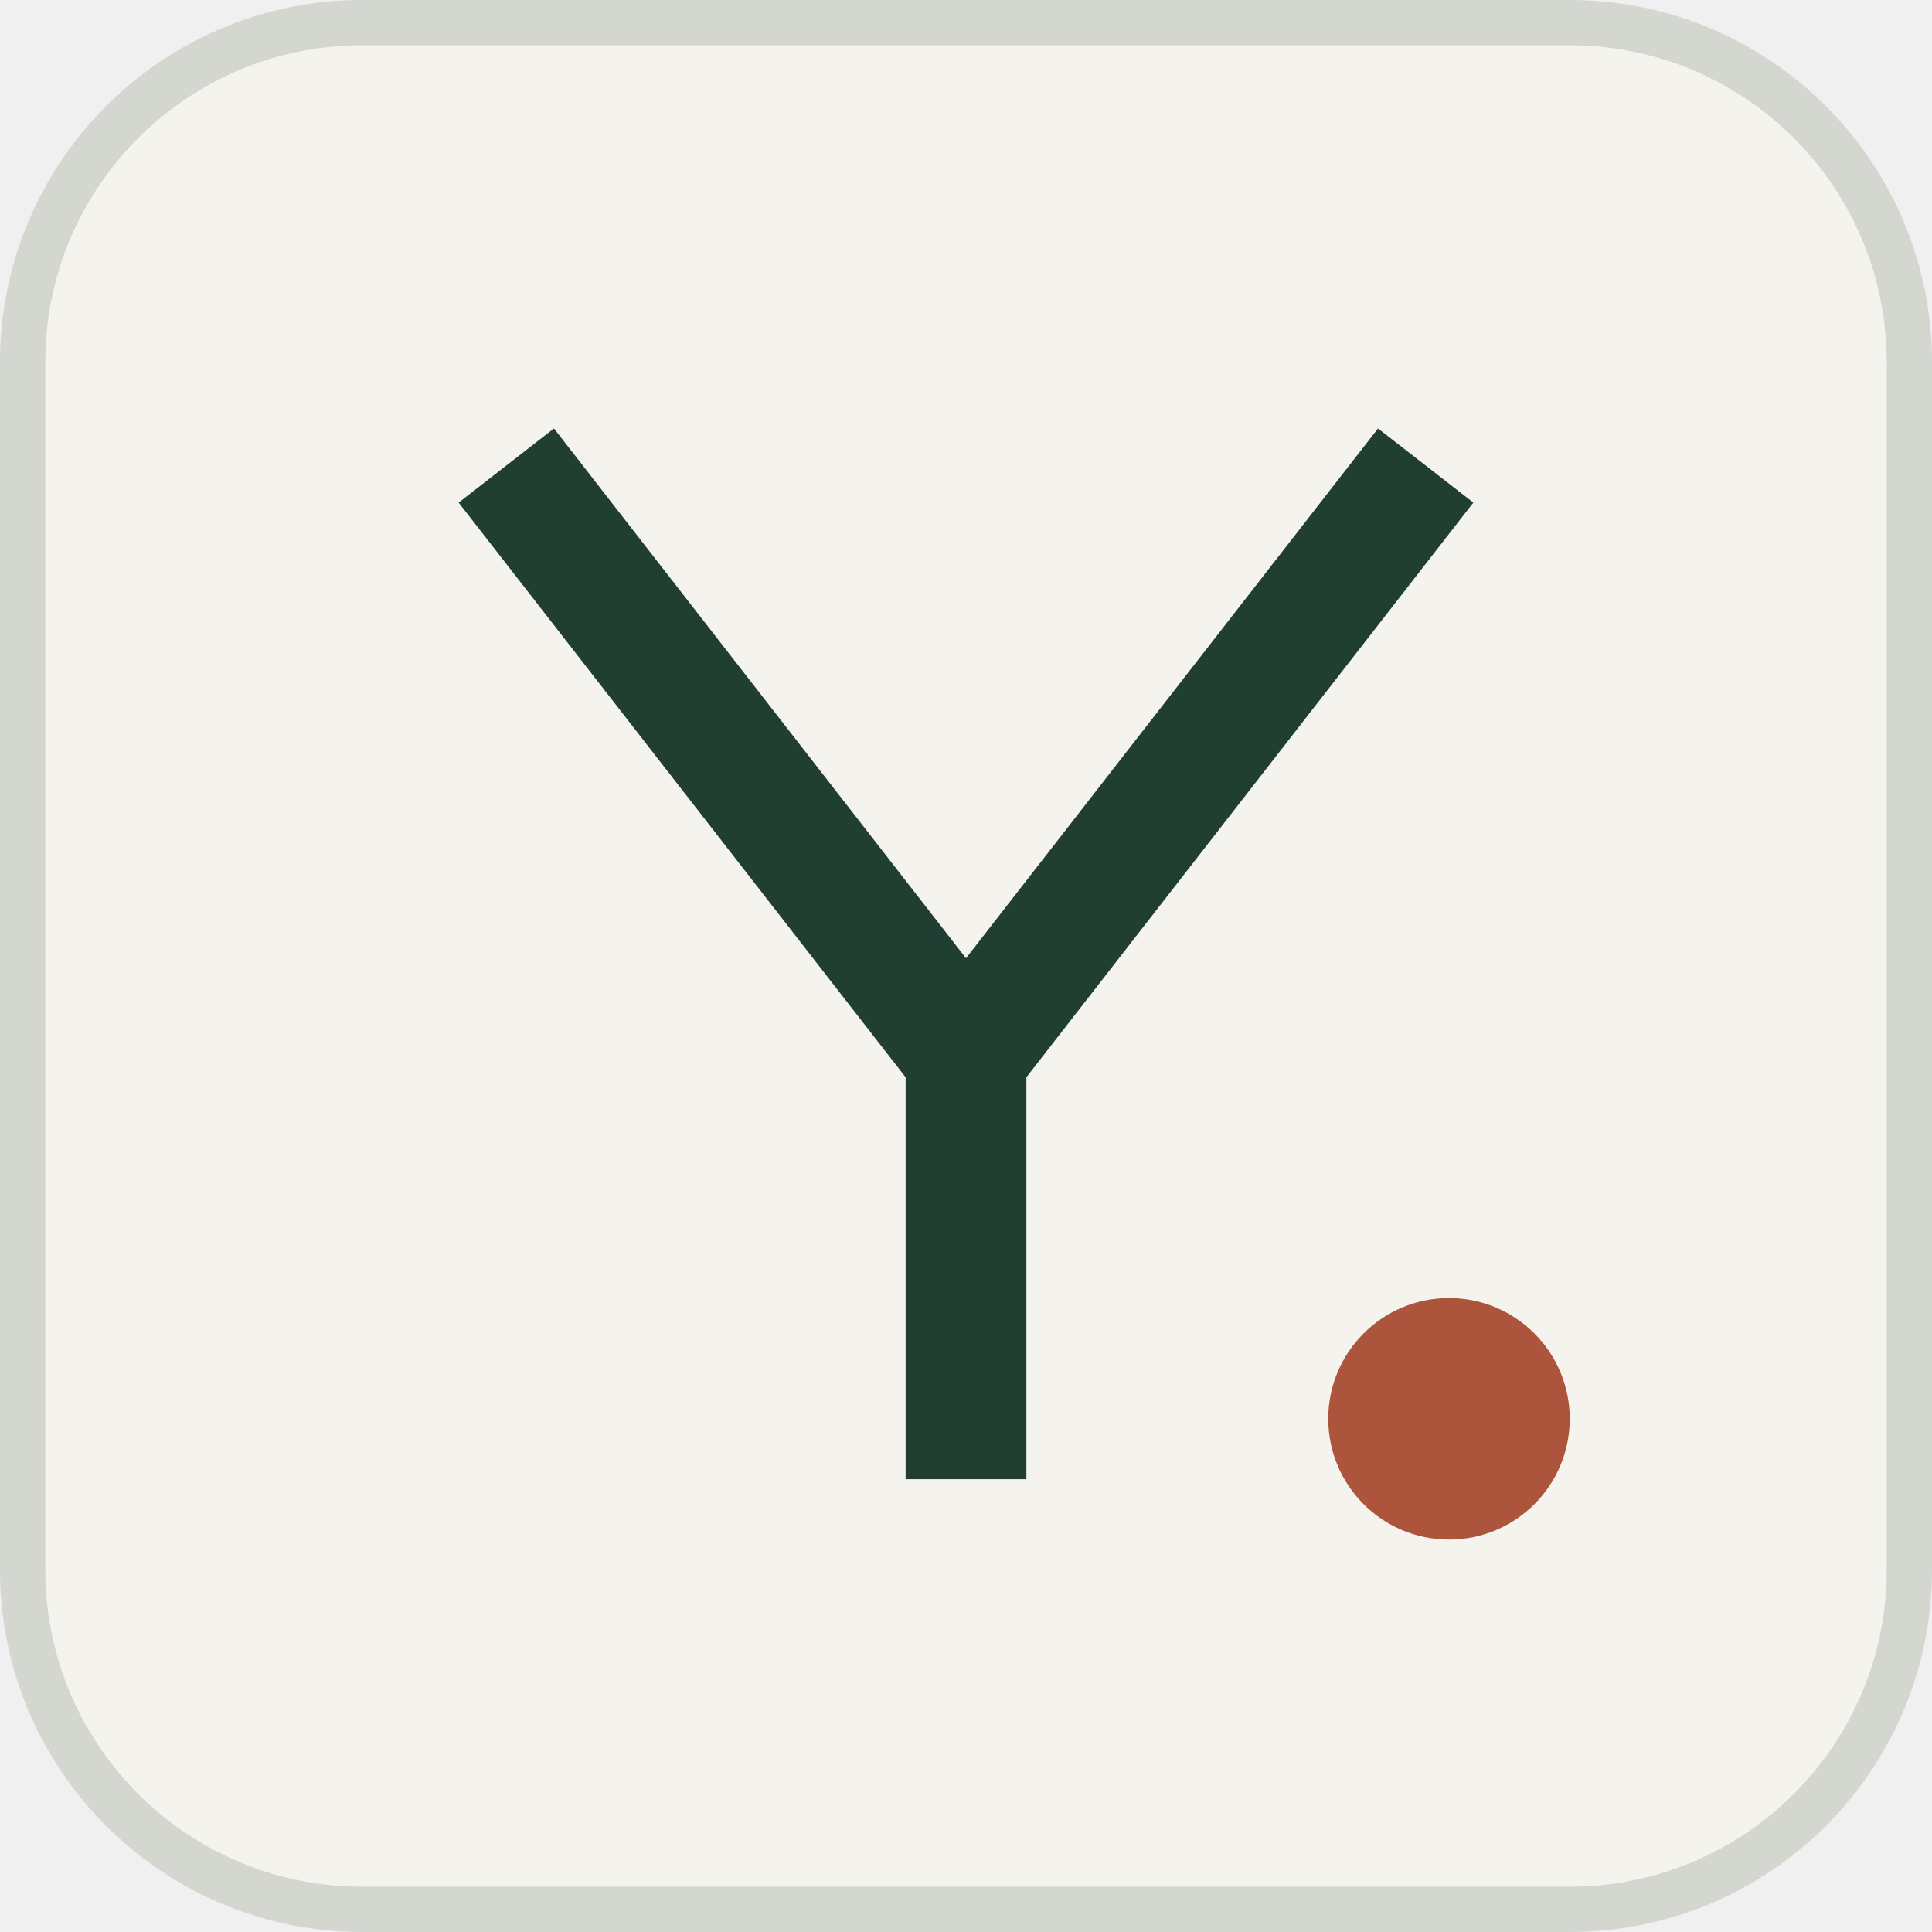
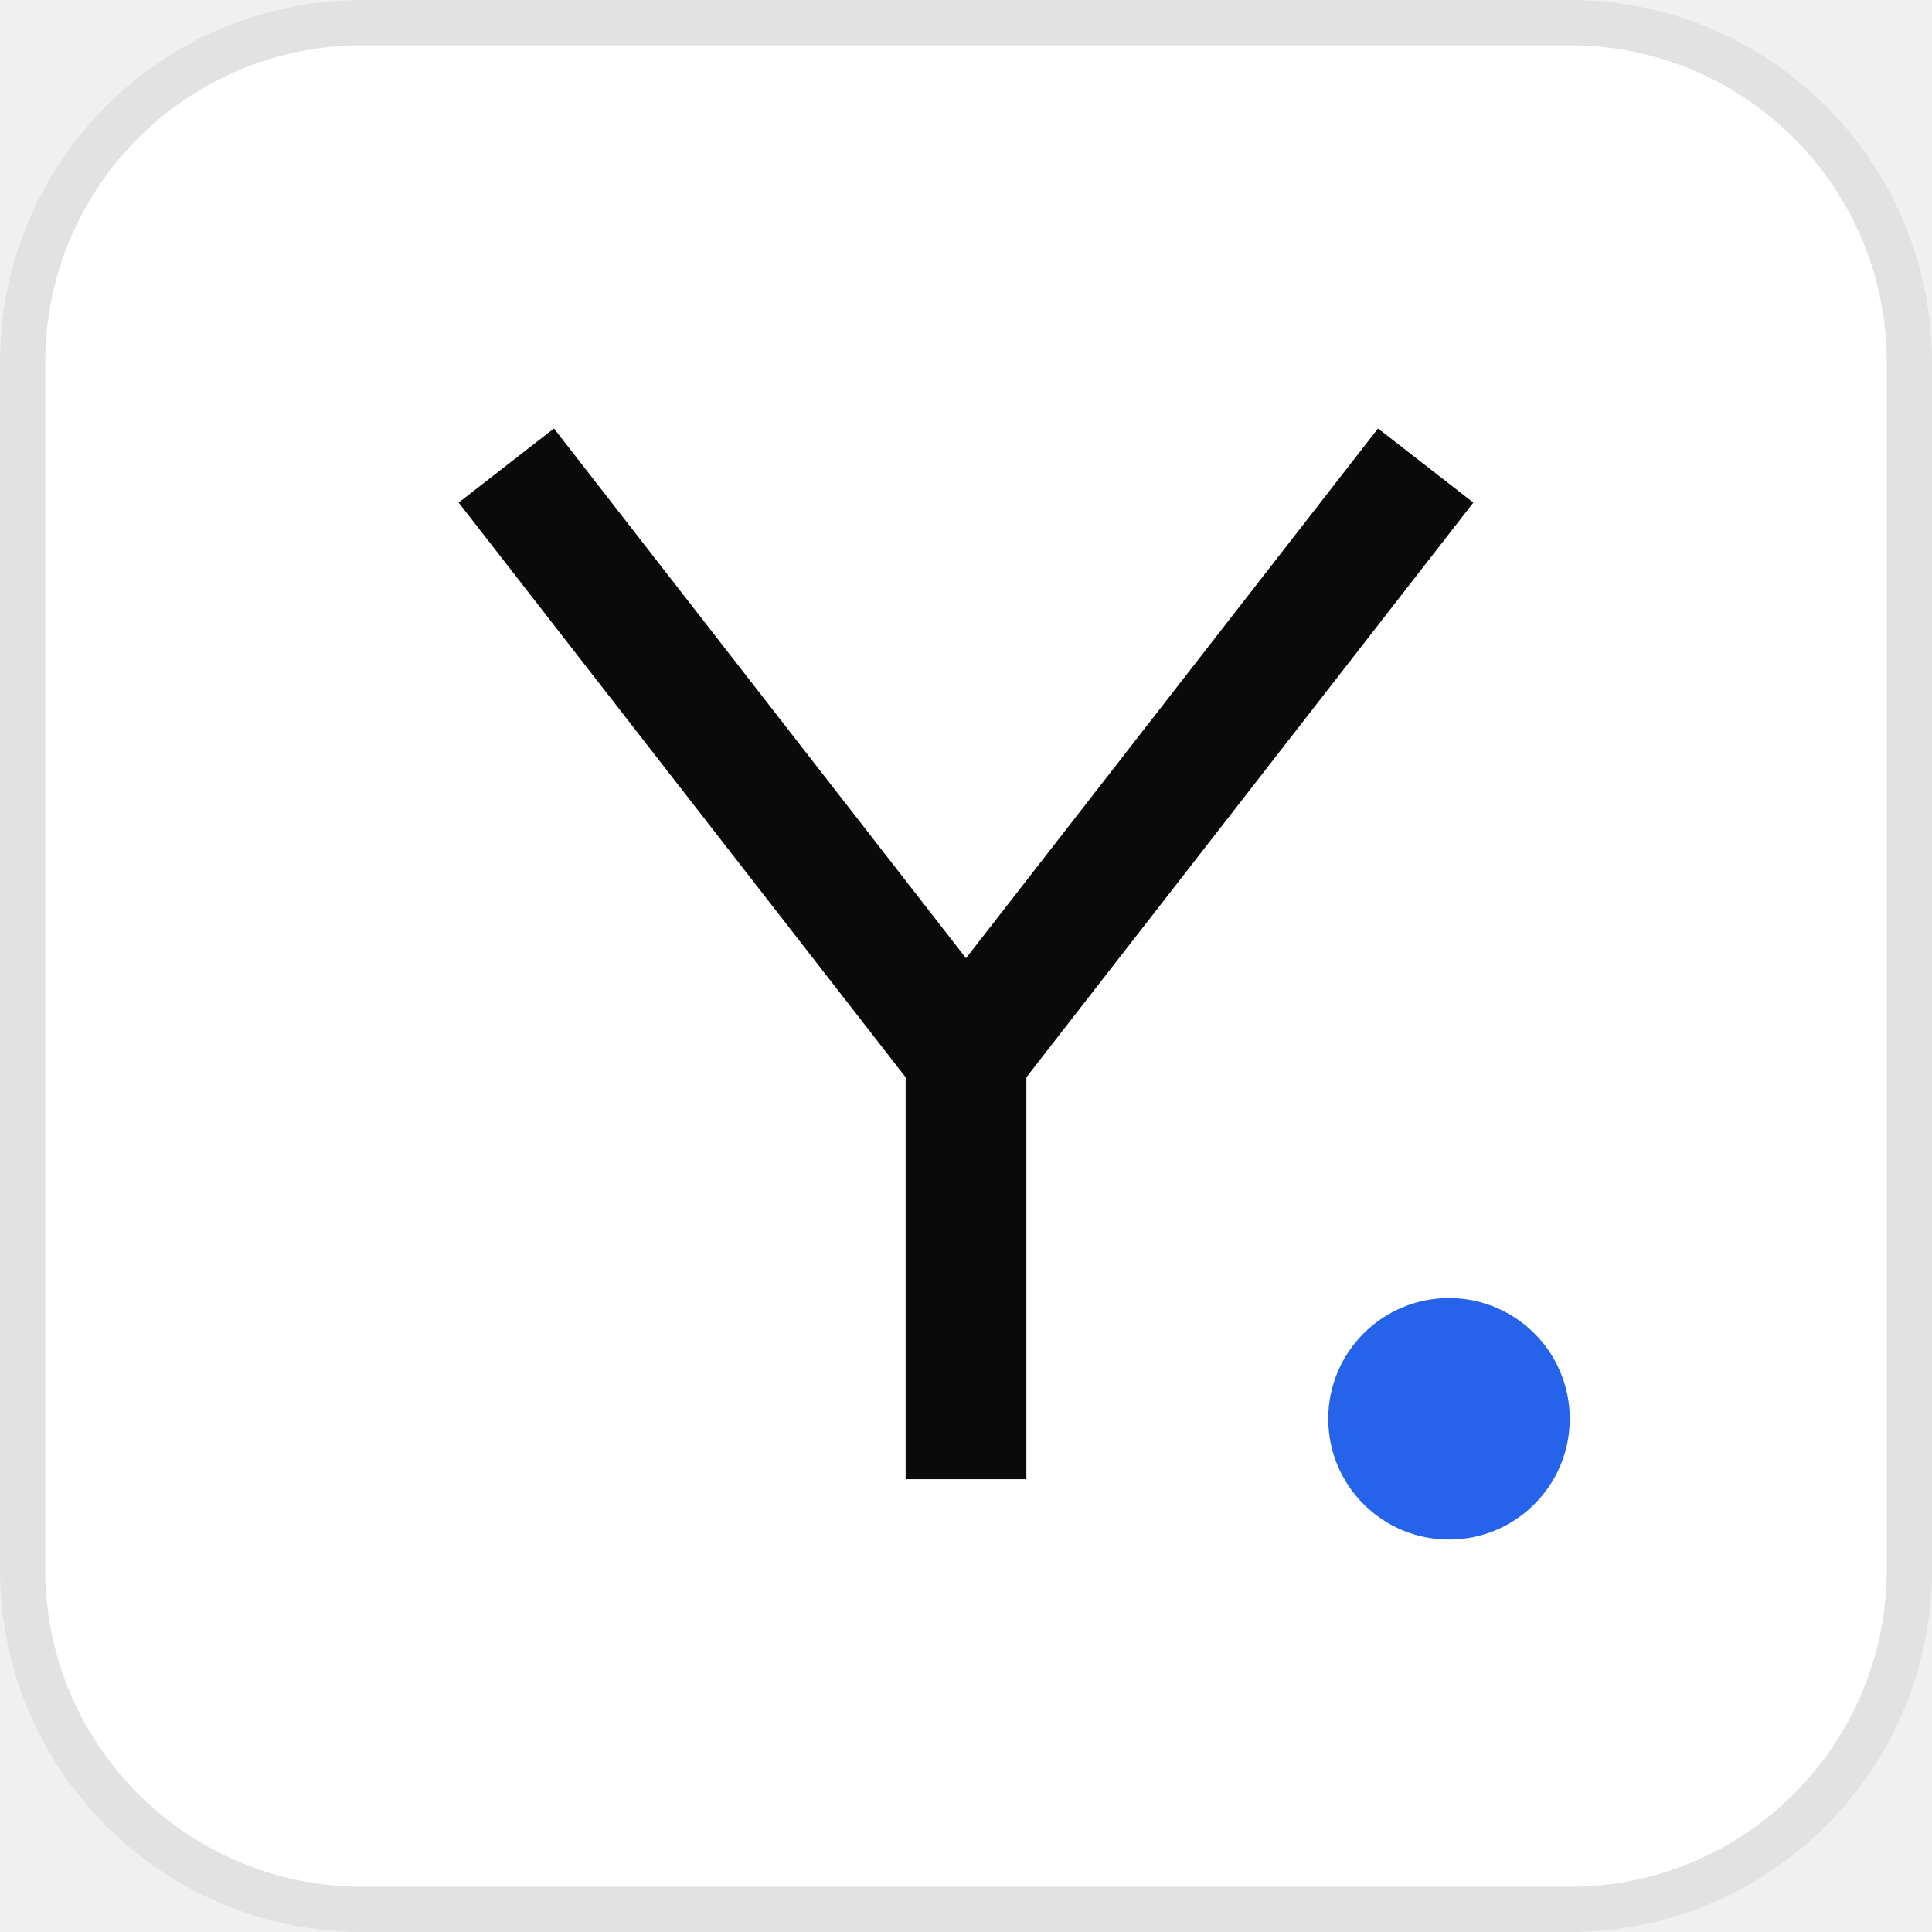
<svg xmlns="http://www.w3.org/2000/svg" viewBox="0 0 64 64" width="64" height="64" role="img" aria-label="Young Woo Song">
-   <rect width="64" height="64" rx="12" fill="#f5f3ed" />
-   <rect x="0.75" y="0.75" width="62.5" height="62.5" rx="11.25" fill="none" stroke="#213e33" stroke-opacity="0.16" stroke-width="1.5" />
-   <path d="M18 17 L32 35 L46 17 M32 35 L32 47" fill="none" stroke="#213e33" stroke-width="4" stroke-linecap="square" stroke-linejoin="miter" />
-   <circle cx="48" cy="47" r="4" fill="#ad553c" />
+   <rect width="64" height="64" rx="12" fill="#ffffff" />
+   <rect x="0.75" y="0.75" width="62.5" height="62.5" rx="11.25" fill="none" stroke="#0a0a0a" stroke-opacity="0.12" stroke-width="1.5" />
+   <path d="M18 17 L32 35 L46 17 M32 35 L32 47" fill="none" stroke="#0a0a0a" stroke-width="4" stroke-linecap="square" stroke-linejoin="miter" />
+   <circle cx="48" cy="47" r="4" fill="#2563eb" />
</svg>
